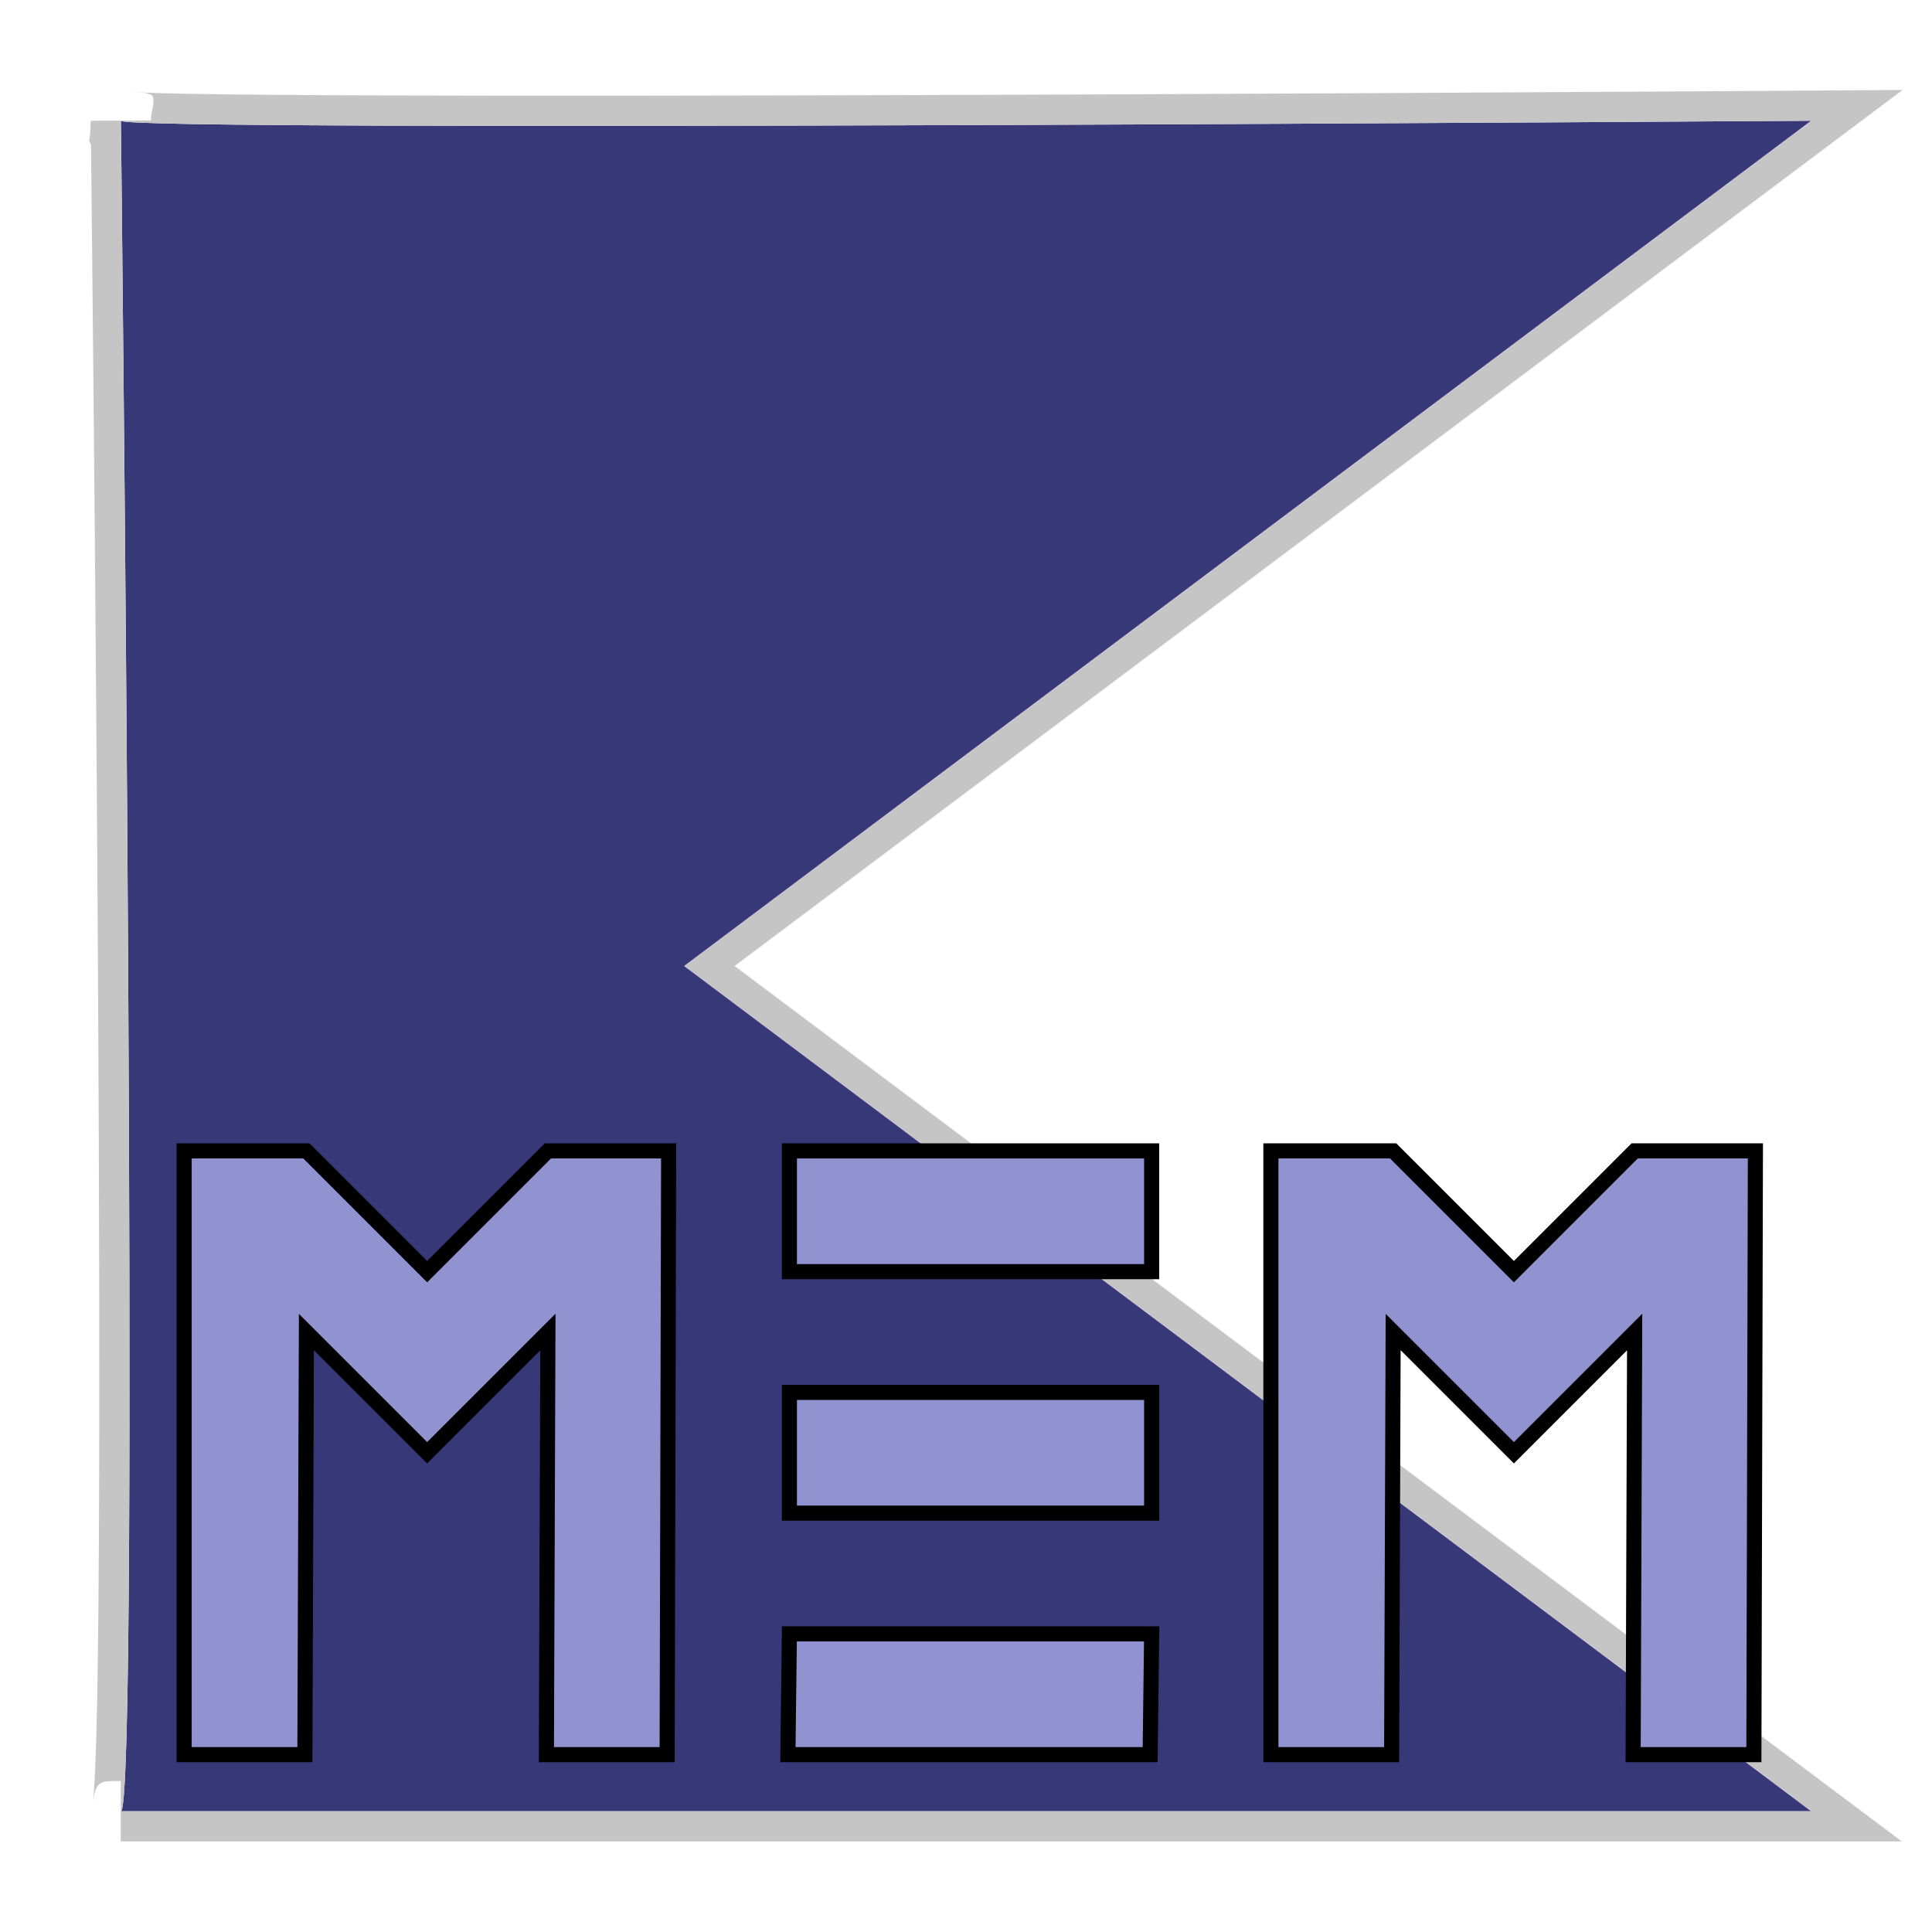
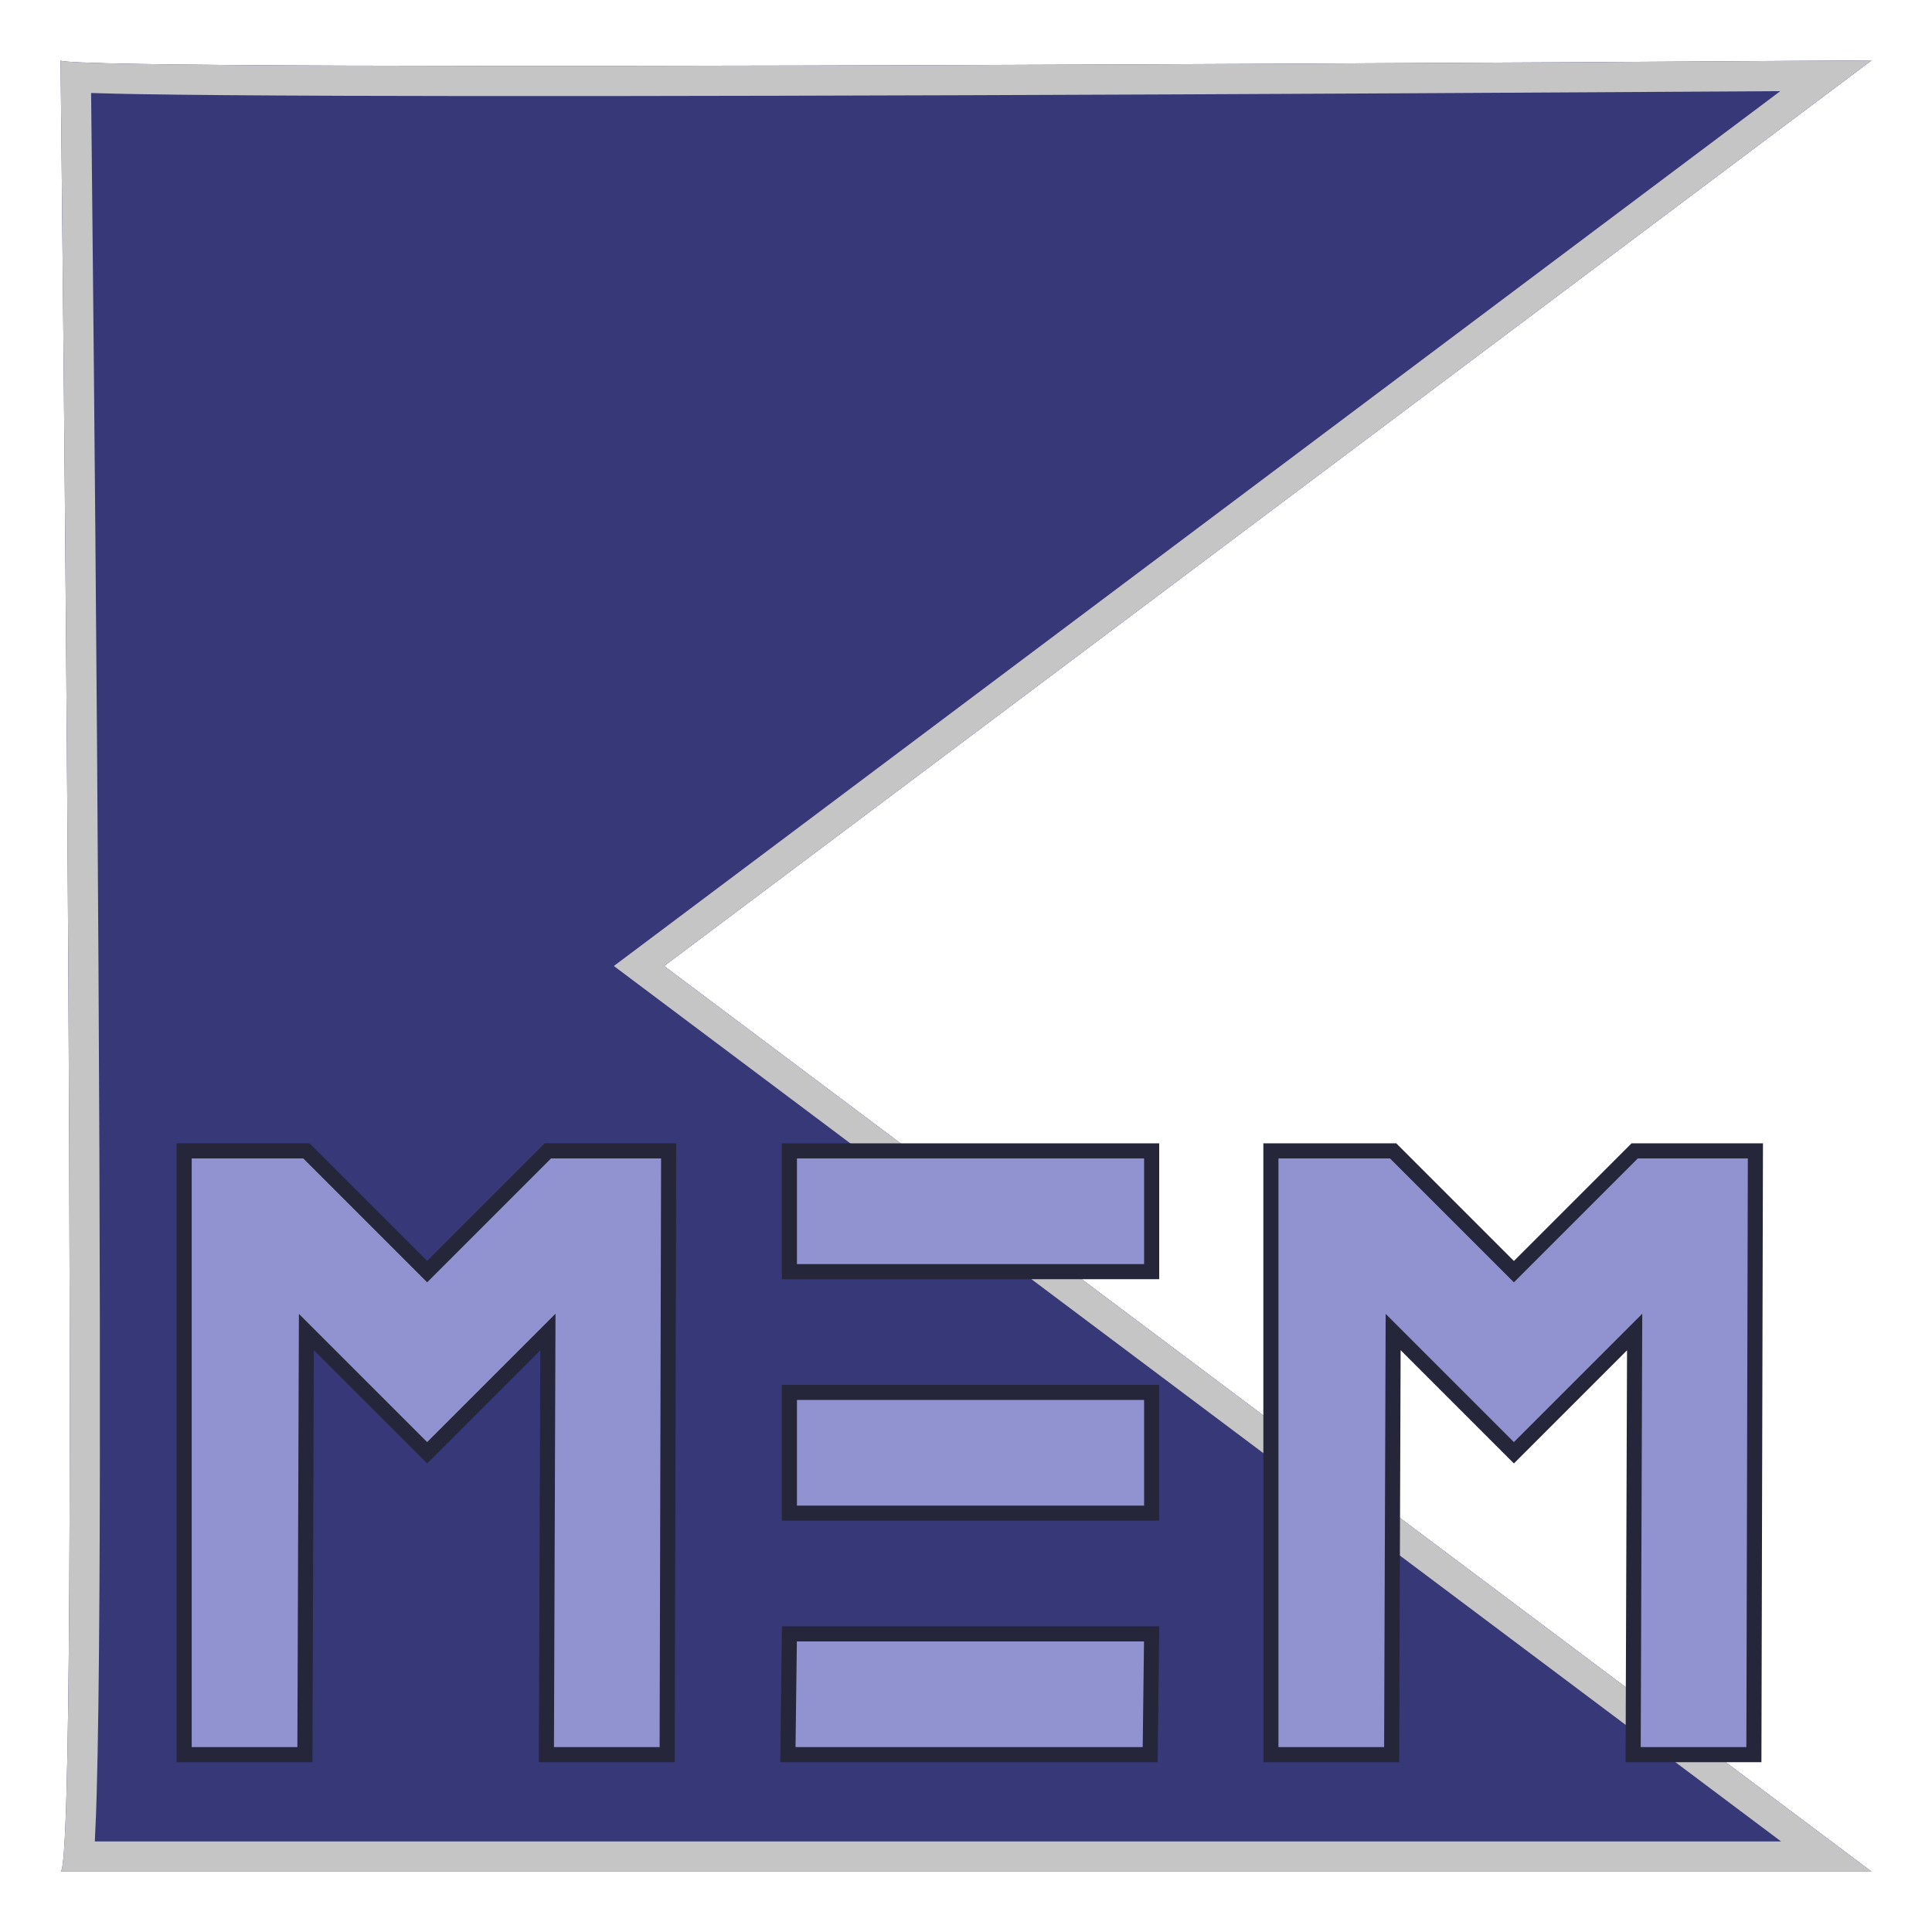
<svg xmlns="http://www.w3.org/2000/svg" version="1.1" x="0" y="0" width="256" height="256" viewBox="0, 0, 256, 256">
  <g id="Layer_2">
    <g>
-       <path d="M16.021,16 C16.021,16 18.579,240 16.021,240 C13.463,240 240.001,240 240.001,240 C240.001,240 90.67,128 90.67,128 C90.67,128 240.001,16 240.001,16 C240.001,16 16.021,17.535 16.021,16 z" fill="#363878" />
-       <path d="M252.111,11.917 L242.4,19.2 C241.234,20.075 241.234,20.075 235.984,24.012 C228.984,29.262 228.984,29.262 219.068,36.7 C202.805,48.897 186.542,61.094 170.28,73.291 C152.321,86.761 134.362,100.231 116.403,113.7 C106.486,121.137 106.486,121.137 99.487,126.387 C98.154,127.387 98.87,126.85 97.337,128 L99.487,129.613 C106.486,134.863 106.486,134.863 116.403,142.3 C132.666,154.497 148.928,166.694 165.191,178.892 C183.149,192.361 201.109,205.83 219.068,219.3 C228.984,226.738 228.984,226.738 235.984,231.988 C241.234,235.925 241.234,235.925 242.4,236.8 L252,244 C232.324,243.999 212.647,244 192.971,244 L15.999,244 L15.999,236 C13.226,235.983 12.777,235.964 12.3,238.704 C12.346,238.426 12.4,237.906 12.453,237.188 C12.568,235.648 12.669,233.322 12.757,230.261 C12.924,224.391 13.038,215.887 13.1,204.977 C13.21,185.746 13.16,159.509 12.98,128.023 C12.882,110.916 12.749,92.771 12.589,74.108 C12.465,59.592 12.332,45.594 12.199,32.634 C12.152,28.097 12.109,24.015 12.07,20.451 L12.056,19.167 C11.631,18.371 11.889,18.99 11.973,17.257 C11.993,16.839 12.005,16.419 12.021,16 L20.018,15.954 C19.925,14.902 20.516,13.911 20.282,12.851 C20.259,12.745 20.154,12.677 20.089,12.591 C19.003,12.192 19.703,12.393 17.935,12.216 C17.503,12.194 17.796,12.211 17.059,12.155 C17.814,12.202 17.523,12.175 17.935,12.216 L18.714,12.257 C20.283,12.327 22.63,12.388 25.713,12.441 C31.597,12.542 40.112,12.61 51.031,12.647 C70.269,12.713 96.508,12.683 127.997,12.575 C145.104,12.517 163.248,12.437 181.911,12.341 C196.427,12.266 210.424,12.187 223.385,12.107 C227.921,12.079 232.003,12.053 235.567,12.029 C236.815,12.021 237.908,12.014 238.839,12.008 C239.779,12.001 239.779,12.001 239.973,12 L252.111,11.917 z M240.001,16 C240.001,16 16.021,17.535 16.021,16 C16.021,16 18.579,240 16.021,240 C13.463,240 240.001,240 240.001,240 C240.001,240 90.67,128 90.67,128 C90.67,128 240.001,16 240.001,16 z" fill="#C5C5C5" />
+       <path d="M8.022,8 C8.022,8 10.763,248 8.022,248 C5.282,248 248.001,248 248.001,248 C248.001,248 88.004,128 88.004,128 C88.004,128 248.001,8 248.001,8 C248.001,8 8.022,9.644 8.022,8 z" fill="#363878" />
+       <path d="M248.001,8 C248.001,8 88.004,128 88.004,128 C88.004,128 248.001,248 248.001,248 L8.022,248 C10.763,248 8.022,8 8.022,8 C8.022,9.644 248.001,8 248.001,8 z M235.896,12.079 C232.618,12.1 234.5,12.088 230.249,12.114 C216.36,12.2 201.36,12.285 185.804,12.365 C165.804,12.468 146.359,12.554 128.025,12.616 C94.27,12.732 66.14,12.764 45.505,12.694 C33.771,12.653 24.615,12.58 18.265,12.472 C14.613,12.402 16.678,12.447 12.071,12.325 L12.075,12.679 C12.116,16.499 12.163,20.875 12.212,25.736 C12.355,39.628 12.498,54.63 12.631,70.188 C12.803,90.191 12.945,109.64 13.05,127.977 C13.243,161.741 13.296,189.879 13.178,210.523 C13.111,222.269 12.989,231.437 12.807,237.802 C12.691,241.467 12.767,239.4 12.564,244 L236.001,244 C230.867,240.15 225.734,236.3 220.601,232.45 C195.602,213.7 195.602,213.7 165.602,191.2 C135.603,168.7 135.603,168.7 110.603,149.95 C99.978,141.981 99.978,141.981 92.478,136.356 C86.854,132.137 86.854,132.137 85.604,131.2 L81.337,128 L85.604,124.8 C87.565,123.329 89.526,121.858 91.488,120.386 C97.86,115.608 104.231,110.829 110.603,106.05 C135.603,87.3 135.603,87.3 165.602,64.8 C195.602,42.3 195.602,42.3 220.601,23.55 C225.699,19.726 230.797,15.902 235.896,12.079 z" fill="#C5C5C5" />
    </g>
  </g>
  <g id="Layer_5">
    <g>
      <path d="M104.6,152.5 L152.6,152.5 L152.6,168.5 L104.6,168.5 L104.6,152.5 z" fill="#9193D0" />
-       <path d="M104.6,152.5 L152.6,152.5 L152.6,168.5 L104.6,168.5 L104.6,152.5 z" fill-opacity="0" stroke="#000000" stroke-width="2" />
+       <path d="M104.6,152.5 L152.6,152.5 L152.6,168.5 L104.6,168.5 L104.6,152.5 z" fill-opacity="0" stroke="#26263B" stroke-width="2" />
    </g>
    <g>
      <path d="M104.6,184.5 L152.6,184.5 L152.6,200.5 L104.6,200.5 L104.6,184.5 z" fill="#9193D0" />
-       <path d="M104.6,184.5 L152.6,184.5 L152.6,200.5 L104.6,200.5 L104.6,184.5 z" fill-opacity="0" stroke="#000000" stroke-width="2" />
+       <path d="M104.6,184.5 L152.6,184.5 L152.6,200.5 L104.6,200.5 L104.6,184.5 z" fill-opacity="0" stroke="#26263B" stroke-width="2" />
    </g>
    <g>
      <path d="M104.6,216.5 L152.6,216.5 L152.4,232.5 L104.4,232.5 L104.6,216.5 z" fill="#9193D0" />
-       <path d="M104.6,216.5 L152.6,216.5 L152.4,232.5 L104.4,232.5 L104.6,216.5 z" fill-opacity="0" stroke="#000000" stroke-width="2" />
+       <path d="M104.6,216.5 L152.6,216.5 L152.4,232.5 L104.4,232.5 L104.6,216.5 z" fill-opacity="0" stroke="#26263B" stroke-width="2" />
    </g>
    <g>
      <path d="M72.4,232.5 L88.4,232.5 L88.6,152.5 L72.6,152.5 L56.6,168.5 L40.6,152.5 L24.4,152.5 L24.4,232.5 L40.4,232.5 L40.599,176.5 L56.599,192.5 L72.599,176.5 z" fill="#9193D0" />
-       <path d="M72.4,232.5 L88.4,232.5 L88.6,152.5 L72.6,152.5 L56.6,168.5 L40.6,152.5 L24.4,152.5 L24.4,232.5 L40.4,232.5 L40.599,176.5 L56.599,192.5 L72.599,176.5 z" fill-opacity="0" stroke="#000000" stroke-width="2" />
+       <path d="M72.4,232.5 L88.4,232.5 L88.6,152.5 L72.6,152.5 L56.6,168.5 L40.6,152.5 L24.4,152.5 L24.4,232.5 L40.4,232.5 L40.599,176.5 L56.599,192.5 L72.599,176.5 z" fill-opacity="0" stroke="#26263B" stroke-width="2" />
    </g>
    <g>
      <path d="M216.4,232.5 L232.4,232.5 L232.6,152.5 L216.6,152.5 L200.6,168.5 L184.6,152.5 L168.4,152.5 L168.4,232.5 L184.4,232.5 L184.599,176.5 L200.599,192.5 L216.599,176.5 z" fill="#9193D0" />
-       <path d="M216.4,232.5 L232.4,232.5 L232.6,152.5 L216.6,152.5 L200.6,168.5 L184.6,152.5 L168.4,152.5 L168.4,232.5 L184.4,232.5 L184.599,176.5 L200.599,192.5 L216.599,176.5 z" fill-opacity="0" stroke="#000000" stroke-width="2" />
+       <path d="M216.4,232.5 L232.4,232.5 L232.6,152.5 L216.6,152.5 L200.6,168.5 L184.6,152.5 L168.4,152.5 L168.4,232.5 L184.4,232.5 L184.599,176.5 L200.599,192.5 L216.599,176.5 z" fill-opacity="0" stroke="#26263B" stroke-width="2" />
    </g>
  </g>
</svg>
